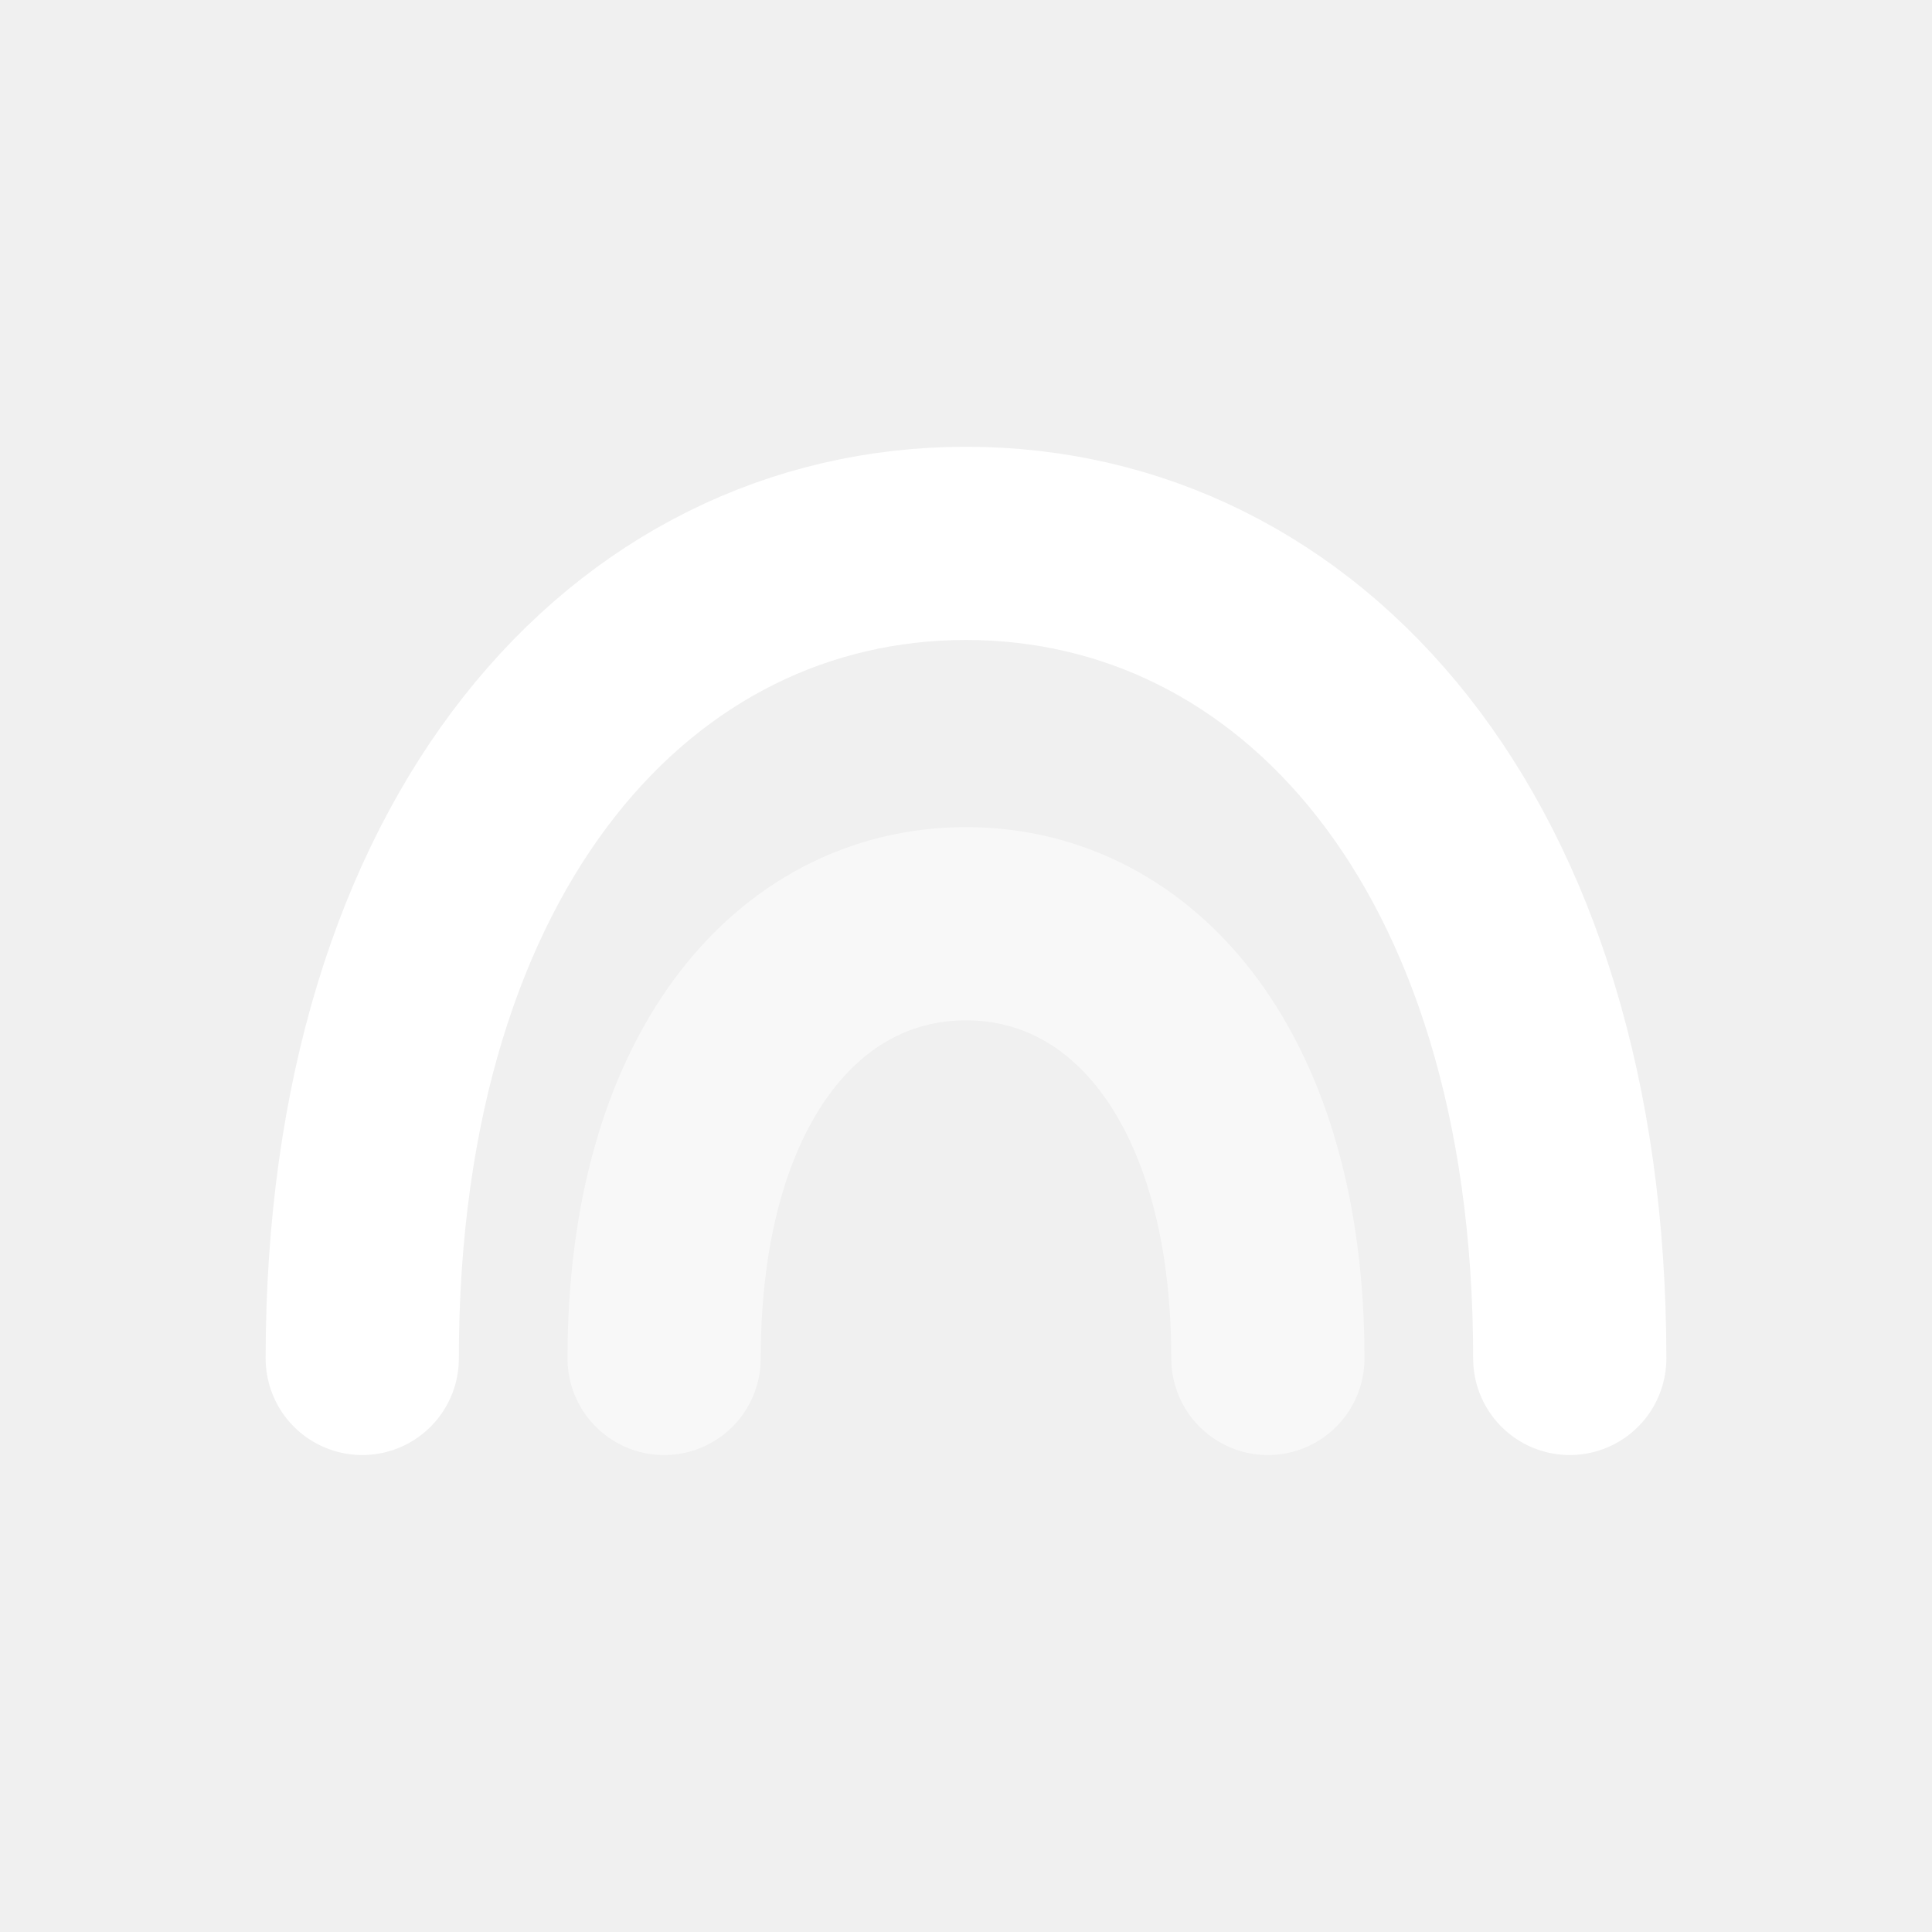
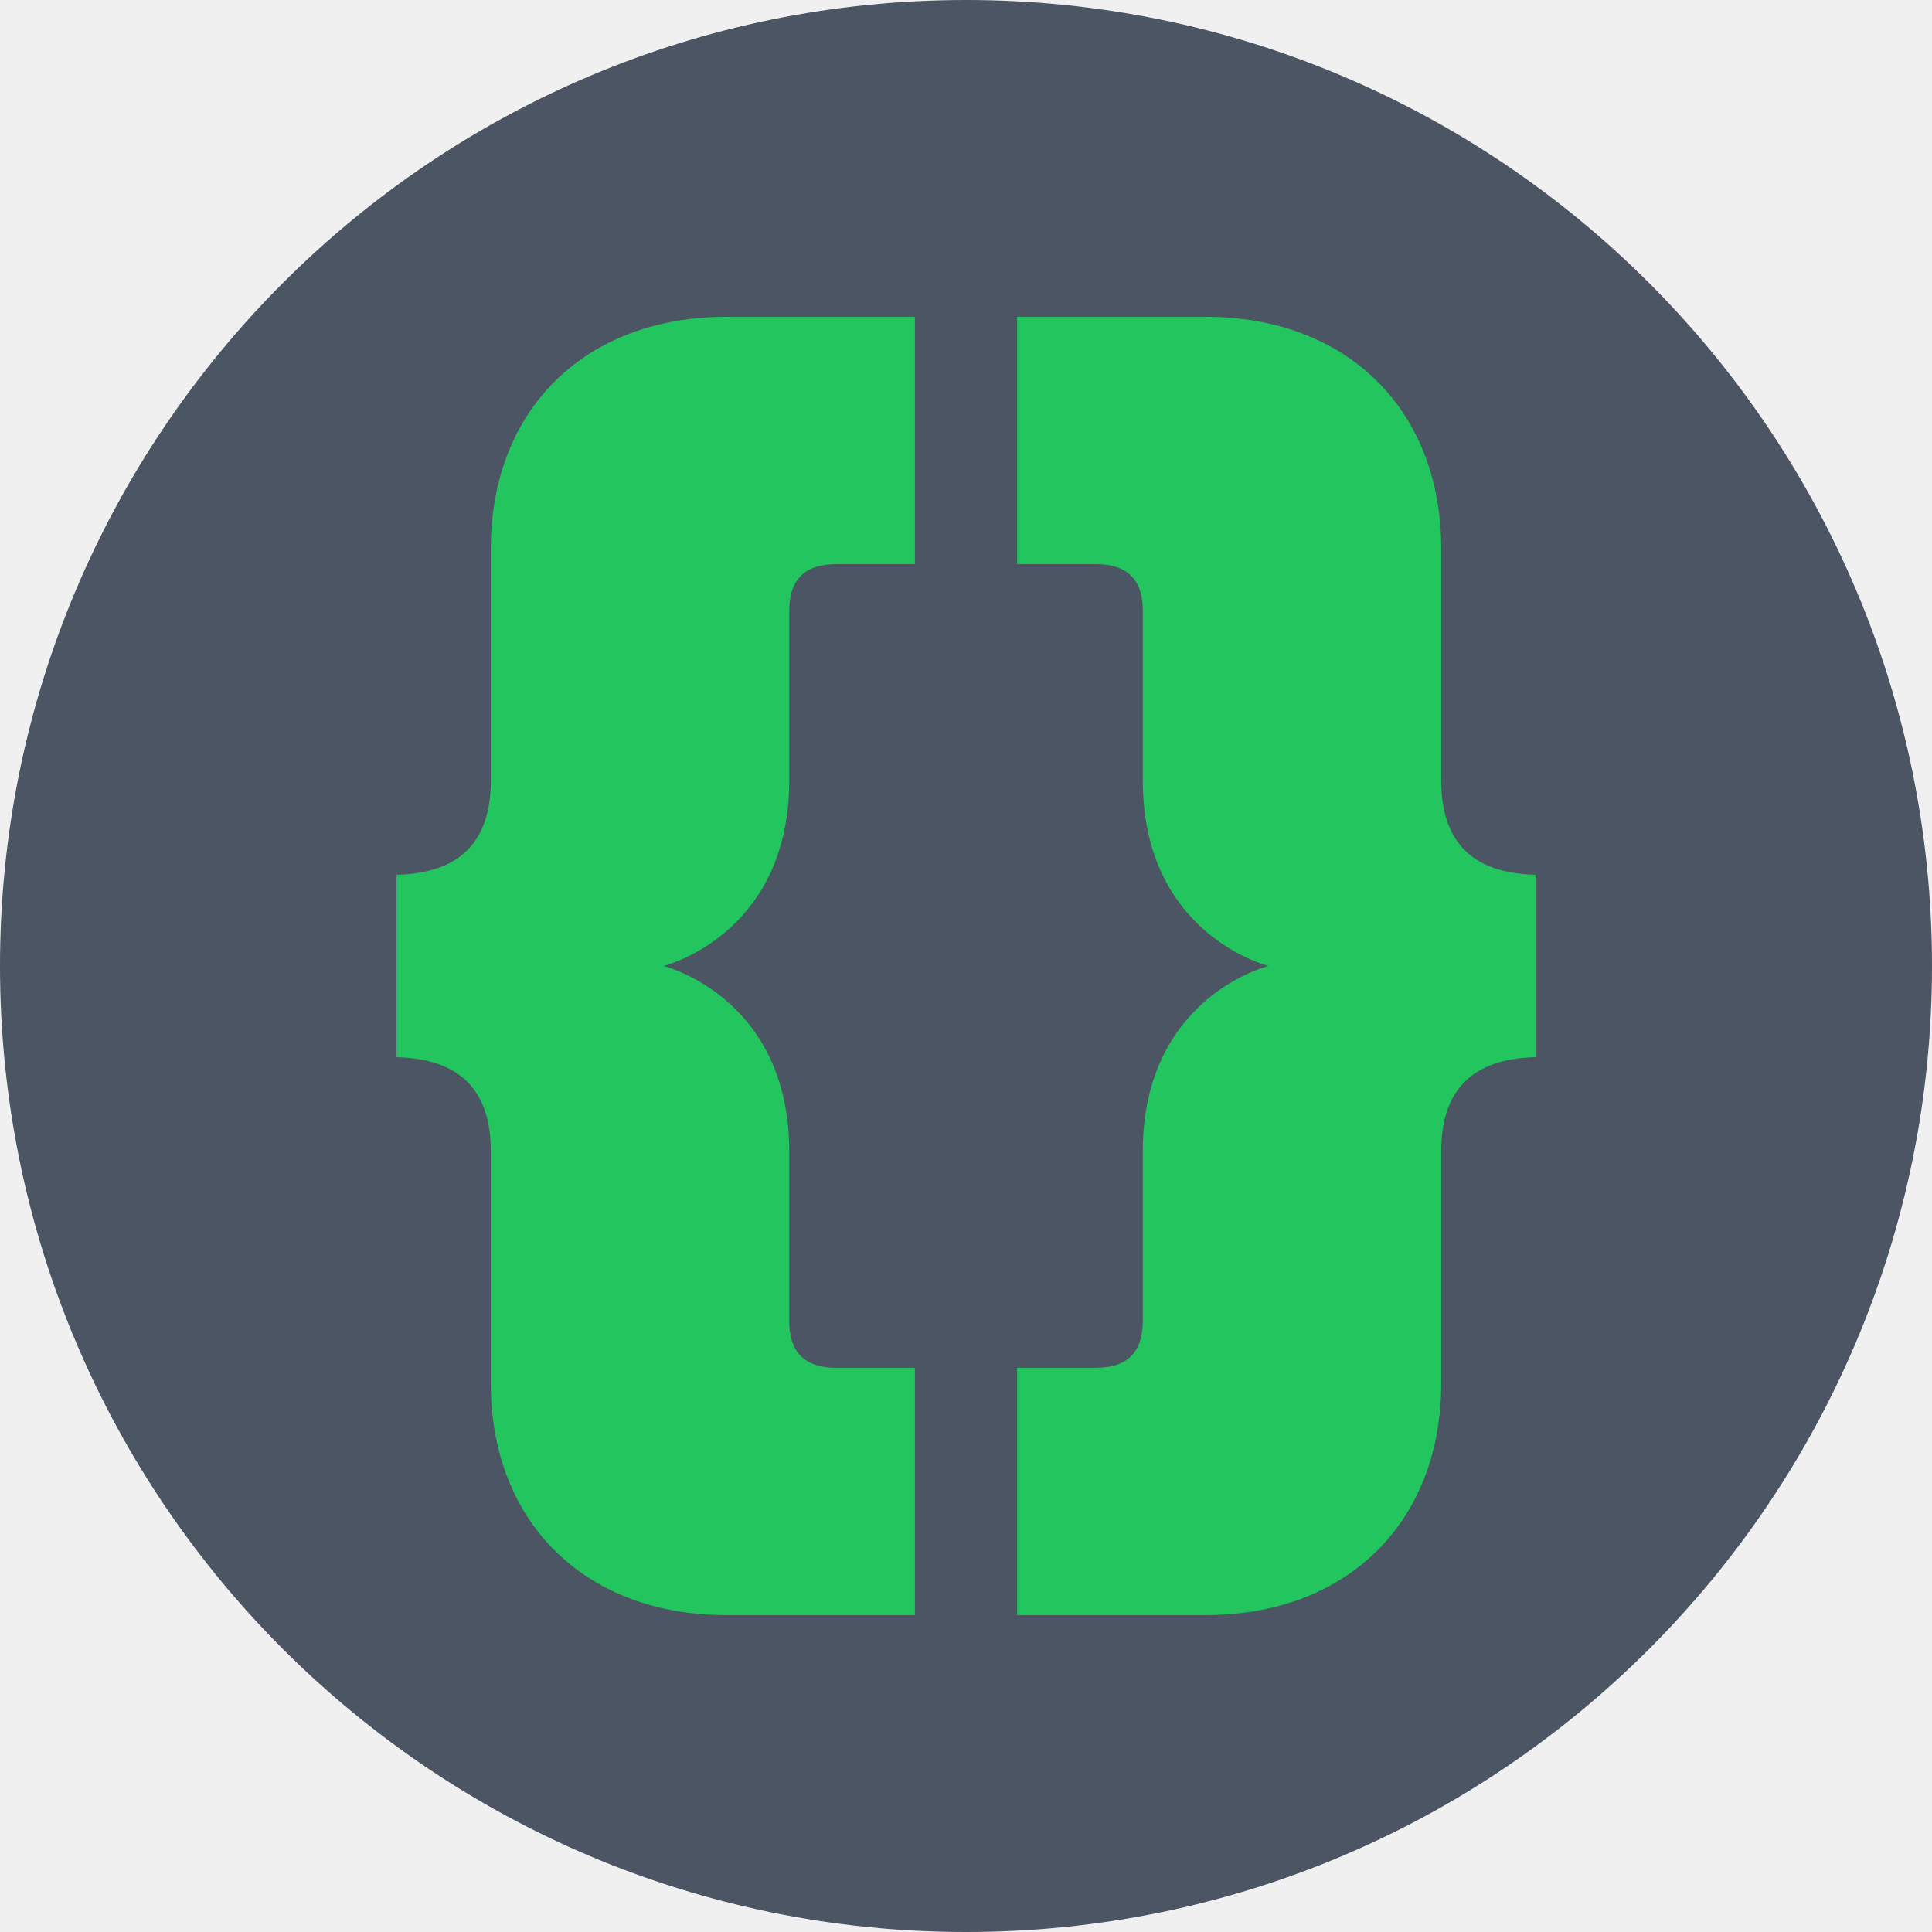
- <svg xmlns="http://www.w3.org/2000/svg" viewBox="0 0 32 32" role="img" aria-label="TriStack">
-   <path d="M6 22.5C6 13.9 10.5 9 16 9s10 4.9 10 13.5" fill="none" stroke="#ffffff" stroke-width="3.2" stroke-linecap="round" />
-   <path d="M11 22.5c0-4.6 2.2-7.2 5-7.2s5 2.6 5 7.2" fill="none" stroke="#ffffff" stroke-opacity="0.55" stroke-width="3.2" stroke-linecap="round" />
+ <svg xmlns="http://www.w3.org/2000/svg" id="a" viewBox="0 0 75 75">
+   <style>@media (prefers-color-scheme:dark){.b{fill:#34d399}.c{fill:#0f172a}}</style>
+   <circle cx="37.5" cy="37.5" r="37.5" fill="#4b5563" class="b" />
+   <path d="M12.954 3.3h25v65h-25z" style="fill:none" />
+   <path fill="#22c55e" d="M15.394 33.959c2.439-.06 3.659-1.26 3.659-3.66v-9c0-5.4 3.658-9 9.146-9h7.317v9.6h-3.049q-1.83 0-1.829 1.8v6.6c0 6-4.878 7.2-4.878 7.2s4.878 1.2 4.878 7.2v6.6q0 1.8 1.829 1.8h3.049v9.6h-7.317c-5.488 0-9.146-3.6-9.146-8.999v-9c0-2.4-1.22-3.6-3.659-3.66v-7.08Z" class="c" />
+   <path d="M37.046 3.3h25v65h-25z" style="fill:none" />
+   <path fill="#22c55e" d="M59.606 41.039c-2.438.061-3.658 1.26-3.658 3.66v9c0 5.399-3.658 8.999-9.146 8.999h-7.317v-9.6h3.049q1.83 0 1.829-1.8v-6.6c0-6 4.878-7.2 4.878-7.2s-4.878-1.2-4.878-7.2v-6.6q0-1.8-1.829-1.8h-3.049v-9.6h7.317c5.487 0 9.146 3.6 9.146 9v9c0 2.4 1.22 3.6 3.658 3.66v7.08Z" class="c" />
</svg>
